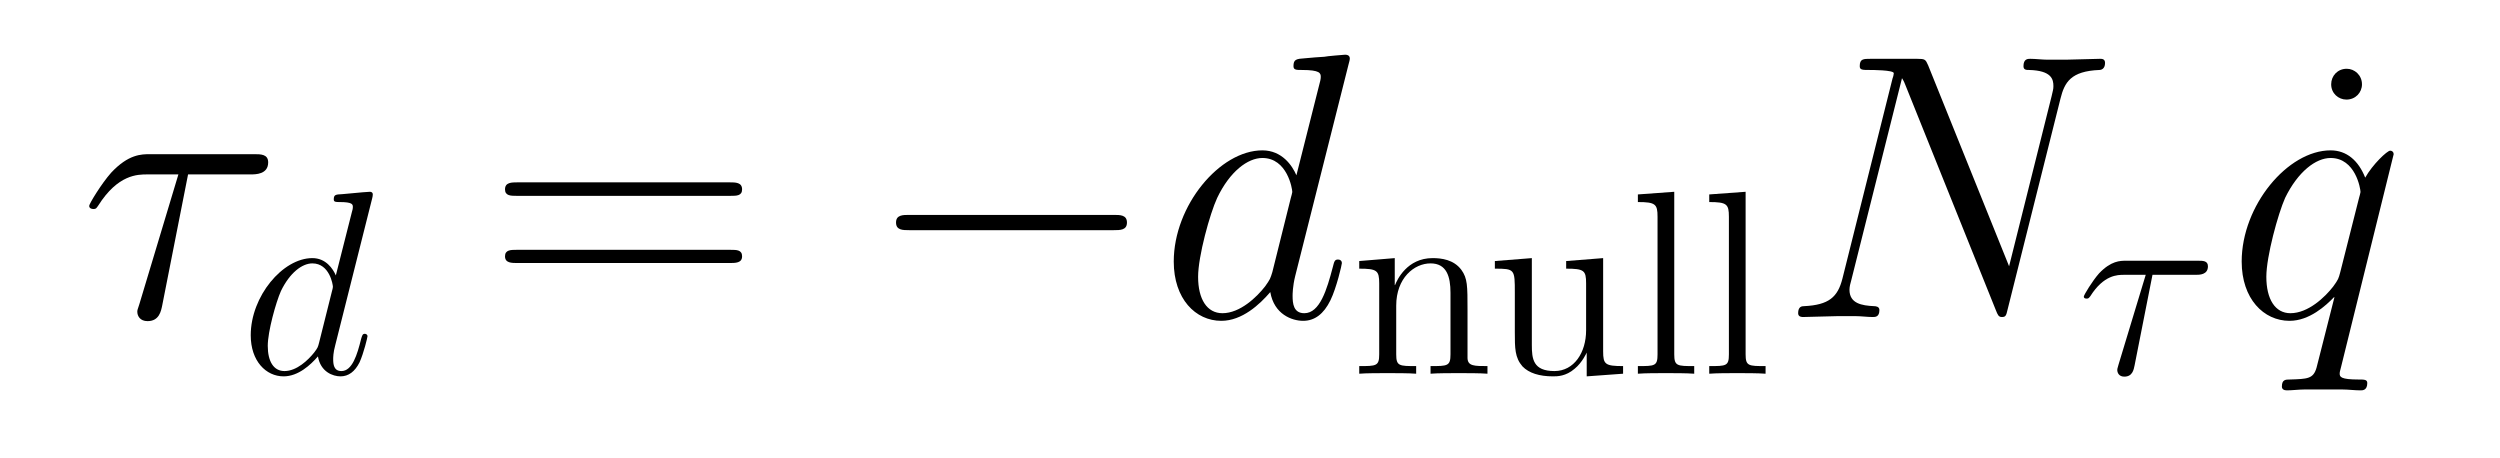
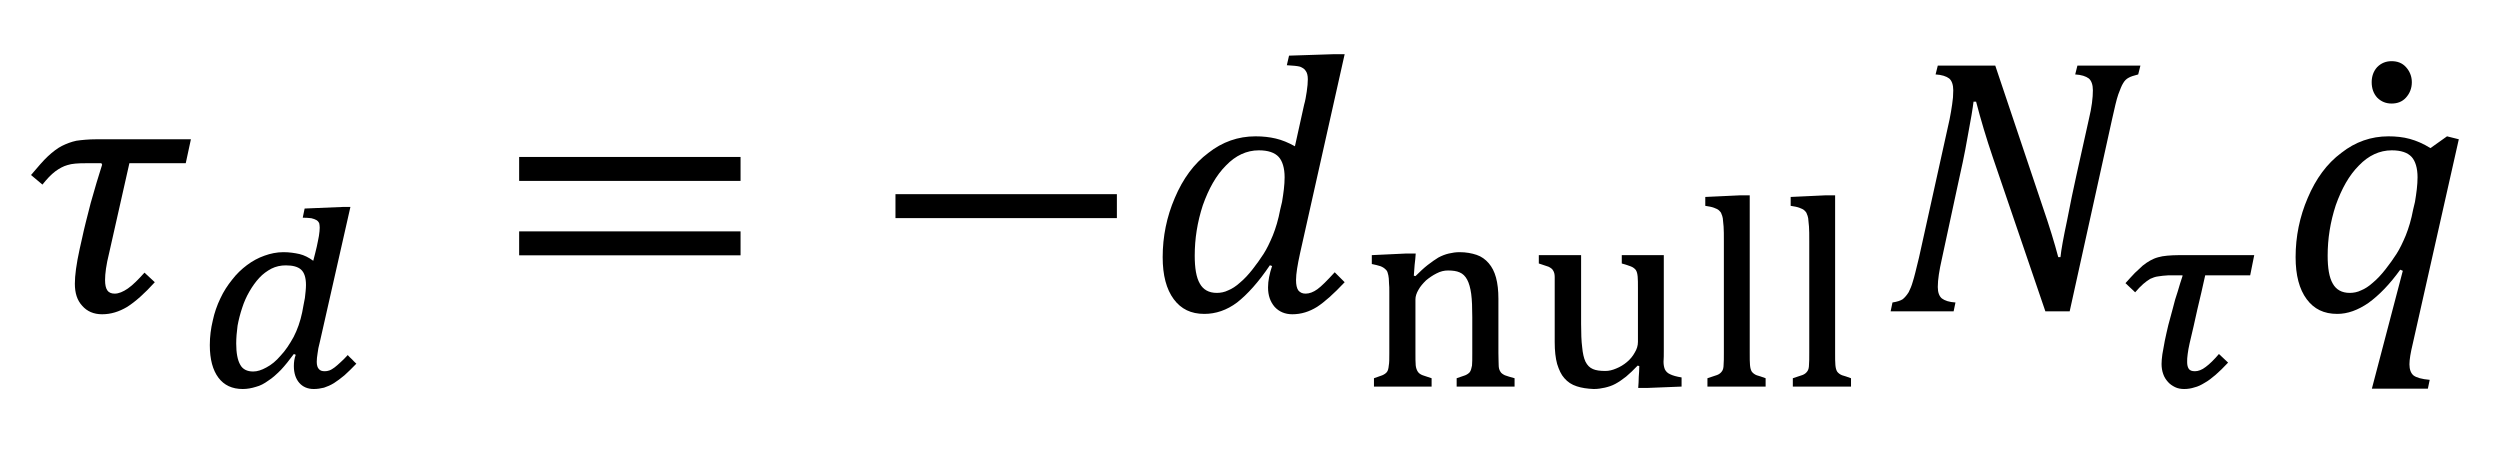
- <svg xmlns="http://www.w3.org/2000/svg" xmlns:xlink="http://www.w3.org/1999/xlink" width="133.131" height="24.344" viewBox="0 0 133.131 24.344">
+ <svg xmlns="http://www.w3.org/2000/svg" xmlns:xlink="http://www.w3.org/1999/xlink" version="1.1" width="149.227" height="28.125" viewBox="0 0 149.227 28.125">
  <defs>
-     <g>
-       <g id="glyph-0-0">
-         <path d="M 5.781 -7.594 L 9.109 -7.594 C 9.375 -7.594 10.047 -7.594 10.047 -8.234 C 10.047 -8.672 9.656 -8.672 9.297 -8.672 L 3.766 -8.672 C 3.297 -8.672 2.609 -8.672 1.688 -7.688 C 1.172 -7.109 0.516 -6.031 0.516 -5.922 C 0.516 -5.797 0.625 -5.75 0.75 -5.75 C 0.891 -5.75 0.906 -5.812 1 -5.938 C 2.047 -7.594 3.094 -7.594 3.609 -7.594 L 5.266 -7.594 L 3.188 -0.688 C 3.078 -0.375 3.078 -0.344 3.078 -0.281 C 3.078 -0.062 3.219 0.219 3.625 0.219 C 4.25 0.219 4.344 -0.328 4.406 -0.625 Z M 5.781 -7.594 " />
-       </g>
-       <g id="glyph-0-1">
-         <path d="M 10.125 -13.469 C 10.141 -13.547 10.188 -13.672 10.188 -13.766 C 10.188 -13.969 9.984 -13.969 9.938 -13.969 C 9.922 -13.969 8.938 -13.891 8.828 -13.859 C 8.5 -13.844 8.188 -13.812 7.828 -13.781 C 7.328 -13.75 7.188 -13.719 7.188 -13.359 C 7.188 -13.156 7.344 -13.156 7.625 -13.156 C 8.609 -13.156 8.641 -12.984 8.641 -12.781 C 8.641 -12.656 8.594 -12.5 8.578 -12.438 L 7.344 -7.547 C 7.125 -8.062 6.578 -8.875 5.531 -8.875 C 3.266 -8.875 0.812 -5.938 0.812 -2.953 C 0.812 -0.969 1.969 0.203 3.344 0.203 C 4.453 0.203 5.391 -0.672 5.953 -1.328 C 6.156 -0.141 7.109 0.203 7.703 0.203 C 8.312 0.203 8.797 -0.156 9.156 -0.891 C 9.484 -1.562 9.766 -2.797 9.766 -2.875 C 9.766 -2.984 9.688 -3.062 9.562 -3.062 C 9.375 -3.062 9.359 -2.953 9.281 -2.656 C 8.969 -1.469 8.594 -0.203 7.766 -0.203 C 7.188 -0.203 7.141 -0.719 7.141 -1.125 C 7.141 -1.203 7.141 -1.625 7.281 -2.188 Z M 6.062 -2.391 C 5.953 -2.047 5.953 -2.016 5.672 -1.625 C 5.234 -1.062 4.344 -0.203 3.406 -0.203 C 2.578 -0.203 2.109 -0.953 2.109 -2.141 C 2.109 -3.234 2.734 -5.5 3.125 -6.344 C 3.797 -7.75 4.75 -8.469 5.531 -8.469 C 6.859 -8.469 7.125 -6.828 7.125 -6.656 C 7.125 -6.641 7.062 -6.375 7.047 -6.344 Z M 6.062 -2.391 " />
-       </g>
-       <g id="glyph-0-2">
-         <path d="M 14.891 -11.625 C 15.109 -12.5 15.438 -13.094 16.969 -13.156 C 17.031 -13.156 17.266 -13.188 17.266 -13.531 C 17.266 -13.75 17.094 -13.75 17 -13.75 C 16.609 -13.75 15.578 -13.703 15.172 -13.703 L 14.203 -13.703 C 13.922 -13.703 13.562 -13.75 13.281 -13.75 C 13.156 -13.75 12.922 -13.75 12.922 -13.359 C 12.922 -13.156 13.078 -13.156 13.219 -13.156 C 14.422 -13.125 14.516 -12.656 14.516 -12.297 C 14.516 -12.109 14.484 -12.062 14.422 -11.766 L 12.156 -2.703 L 7.844 -13.406 C 7.703 -13.719 7.688 -13.75 7.25 -13.75 L 4.797 -13.75 C 4.391 -13.75 4.203 -13.75 4.203 -13.359 C 4.203 -13.156 4.344 -13.156 4.734 -13.156 C 4.828 -13.156 6.016 -13.156 6.016 -12.984 C 6.016 -12.938 5.984 -12.781 5.953 -12.719 L 3.281 -2.047 C 3.031 -1.062 2.562 -0.641 1.234 -0.578 C 1.125 -0.578 0.922 -0.562 0.922 -0.203 C 0.922 0 1.125 0 1.188 0 C 1.594 0 2.609 -0.047 3.016 -0.047 L 3.984 -0.047 C 4.266 -0.047 4.609 0 4.891 0 C 5.031 0 5.25 0 5.25 -0.375 C 5.25 -0.562 5.047 -0.578 4.969 -0.578 C 4.312 -0.609 3.656 -0.719 3.656 -1.453 C 3.656 -1.609 3.703 -1.797 3.75 -1.953 L 6.453 -12.719 C 6.578 -12.516 6.578 -12.484 6.656 -12.297 L 11.453 -0.359 C 11.547 -0.125 11.594 0 11.766 0 C 11.969 0 12 -0.062 12.078 -0.406 Z M 14.891 -11.625 " />
-       </g>
-       <g id="glyph-0-3">
-         <path d="M 8.875 -8.672 C 8.875 -8.781 8.797 -8.859 8.688 -8.859 C 8.531 -8.859 7.75 -8.125 7.359 -7.422 C 7 -8.328 6.375 -8.875 5.516 -8.875 C 3.234 -8.875 0.781 -5.938 0.781 -2.953 C 0.781 -0.969 1.953 0.203 3.328 0.203 C 4.391 0.203 5.266 -0.609 5.703 -1.062 L 5.719 -1.047 L 4.953 1.969 L 4.766 2.703 C 4.594 3.297 4.281 3.297 3.344 3.328 C 3.125 3.328 2.922 3.328 2.922 3.703 C 2.922 3.844 3.031 3.906 3.188 3.906 C 3.469 3.906 3.828 3.859 4.109 3.859 L 6.156 3.859 C 6.453 3.859 6.797 3.906 7.109 3.906 C 7.219 3.906 7.469 3.906 7.469 3.516 C 7.469 3.328 7.312 3.328 7 3.328 C 6.062 3.328 6 3.188 6 3.016 C 6 2.922 6.016 2.891 6.078 2.641 Z M 6.031 -2.391 C 5.938 -2.047 5.938 -2.016 5.656 -1.625 C 5.219 -1.062 4.328 -0.203 3.375 -0.203 C 2.562 -0.203 2.094 -0.953 2.094 -2.141 C 2.094 -3.234 2.719 -5.5 3.094 -6.344 C 3.781 -7.75 4.734 -8.469 5.516 -8.469 C 6.844 -8.469 7.109 -6.828 7.109 -6.656 C 7.109 -6.641 7.047 -6.375 7.031 -6.344 Z M 6.031 -2.391 " />
-       </g>
-       <g id="glyph-1-0">
-         <path d="M 7.031 -9.344 C 7.047 -9.406 7.062 -9.484 7.062 -9.547 C 7.062 -9.688 6.922 -9.688 6.906 -9.688 C 6.891 -9.688 6.203 -9.641 6.125 -9.625 C 5.891 -9.609 5.688 -9.578 5.438 -9.562 C 5.078 -9.547 4.984 -9.531 4.984 -9.281 C 4.984 -9.141 5.094 -9.141 5.297 -9.141 C 5.984 -9.141 6 -9.016 6 -8.875 C 6 -8.781 5.969 -8.672 5.953 -8.625 L 5.094 -5.234 C 4.938 -5.594 4.562 -6.156 3.844 -6.156 C 2.266 -6.156 0.562 -4.125 0.562 -2.047 C 0.562 -0.672 1.375 0.141 2.312 0.141 C 3.094 0.141 3.75 -0.469 4.141 -0.922 C 4.281 -0.094 4.938 0.141 5.344 0.141 C 5.766 0.141 6.109 -0.109 6.359 -0.609 C 6.578 -1.094 6.781 -1.938 6.781 -2 C 6.781 -2.062 6.719 -2.125 6.641 -2.125 C 6.516 -2.125 6.5 -2.047 6.438 -1.844 C 6.234 -1.016 5.969 -0.141 5.391 -0.141 C 4.984 -0.141 4.953 -0.5 4.953 -0.781 C 4.953 -0.844 4.953 -1.125 5.062 -1.516 Z M 4.203 -1.656 C 4.141 -1.422 4.141 -1.391 3.938 -1.125 C 3.625 -0.734 3.016 -0.141 2.359 -0.141 C 1.781 -0.141 1.469 -0.656 1.469 -1.484 C 1.469 -2.25 1.906 -3.812 2.172 -4.406 C 2.641 -5.375 3.297 -5.875 3.844 -5.875 C 4.766 -5.875 4.938 -4.734 4.938 -4.625 C 4.938 -4.609 4.906 -4.422 4.891 -4.406 Z M 4.203 -1.656 " />
-       </g>
-       <g id="glyph-1-1">
-         <path d="M 4.016 -5.266 L 6.328 -5.266 C 6.516 -5.266 6.969 -5.266 6.969 -5.719 C 6.969 -6.016 6.703 -6.016 6.453 -6.016 L 2.609 -6.016 C 2.297 -6.016 1.812 -6.016 1.172 -5.344 C 0.812 -4.938 0.359 -4.188 0.359 -4.109 C 0.359 -4.016 0.438 -4 0.516 -4 C 0.609 -4 0.625 -4.031 0.703 -4.125 C 1.422 -5.266 2.156 -5.266 2.5 -5.266 L 3.656 -5.266 L 2.203 -0.469 C 2.141 -0.266 2.141 -0.234 2.141 -0.203 C 2.141 -0.047 2.234 0.156 2.516 0.156 C 2.953 0.156 3.016 -0.219 3.062 -0.438 Z M 4.016 -5.266 " />
-       </g>
-       <g id="glyph-2-0">
-         <path d="M 12.938 -6.453 C 13.25 -6.453 13.547 -6.453 13.547 -6.797 C 13.547 -7.172 13.203 -7.172 12.859 -7.172 L 1.609 -7.172 C 1.266 -7.172 0.922 -7.172 0.922 -6.797 C 0.922 -6.453 1.234 -6.453 1.531 -6.453 Z M 12.859 -2.875 C 13.203 -2.875 13.547 -2.875 13.547 -3.234 C 13.547 -3.578 13.25 -3.578 12.938 -3.578 L 1.531 -3.578 C 1.234 -3.578 0.922 -3.578 0.922 -3.234 C 0.922 -2.875 1.266 -2.875 1.609 -2.875 Z M 12.859 -2.875 " />
-       </g>
-       <g id="glyph-2-1">
-         <path d="M 3.328 -12.391 C 3.328 -12.875 2.938 -13.219 2.516 -13.219 C 2.031 -13.219 1.688 -12.844 1.688 -12.391 C 1.688 -11.906 2.078 -11.578 2.5 -11.578 C 2.984 -11.578 3.328 -11.953 3.328 -12.391 Z M 3.328 -12.391 " />
-       </g>
-       <g id="glyph-3-0">
-         <path d="M 13.266 -4.625 C 13.609 -4.625 13.969 -4.625 13.969 -5.031 C 13.969 -5.438 13.609 -5.438 13.266 -5.438 L 2.375 -5.438 C 2.031 -5.438 1.672 -5.438 1.672 -5.031 C 1.672 -4.625 2.031 -4.625 2.375 -4.625 Z M 13.266 -4.625 " />
-       </g>
-       <g id="glyph-4-0">
-         <path d="M 6.219 -3.391 C 6.219 -4.688 6.219 -5.078 5.891 -5.531 C 5.484 -6.078 4.828 -6.156 4.359 -6.156 C 3 -6.156 2.469 -5 2.359 -4.719 L 2.344 -4.719 L 2.344 -6.156 L 0.453 -6 L 0.453 -5.594 C 1.391 -5.594 1.516 -5.5 1.516 -4.812 L 1.516 -1.031 C 1.516 -0.406 1.359 -0.406 0.453 -0.406 L 0.453 0 C 0.812 -0.031 1.562 -0.031 1.953 -0.031 C 2.359 -0.031 3.109 -0.031 3.484 0 L 3.484 -0.406 C 2.578 -0.406 2.422 -0.406 2.422 -1.031 L 2.422 -3.625 C 2.422 -5.094 3.375 -5.875 4.25 -5.875 C 5.109 -5.875 5.312 -5.172 5.312 -4.312 L 5.312 -1.031 C 5.312 -0.406 5.156 -0.406 4.25 -0.406 L 4.25 0 C 4.609 -0.031 5.359 -0.031 5.75 -0.031 C 6.156 -0.031 6.922 -0.031 7.281 0 L 7.281 -0.406 C 6.578 -0.406 6.234 -0.406 6.219 -0.828 Z M 6.219 -3.391 " />
-       </g>
-       <g id="glyph-4-1">
-         <path d="M 4.25 -6 L 4.25 -5.594 C 5.203 -5.594 5.312 -5.5 5.312 -4.812 L 5.312 -2.312 C 5.312 -1.125 4.672 -0.141 3.625 -0.141 C 2.484 -0.141 2.422 -0.797 2.422 -1.531 L 2.422 -6.156 L 0.453 -6 L 0.453 -5.594 C 1.516 -5.594 1.516 -5.562 1.516 -4.312 L 1.516 -2.219 C 1.516 -1.359 1.516 -0.859 1.922 -0.391 C 2.266 -0.031 2.828 0.141 3.547 0.141 C 3.781 0.141 4.234 0.141 4.703 -0.266 C 5.109 -0.594 5.344 -1.125 5.344 -1.125 L 5.344 0.141 L 7.281 0 L 7.281 -0.406 C 6.328 -0.406 6.219 -0.5 6.219 -1.188 L 6.219 -6.156 Z M 4.25 -6 " />
-       </g>
-       <g id="glyph-4-2">
-         <path d="M 2.406 -9.688 L 0.469 -9.547 L 0.469 -9.141 C 1.406 -9.141 1.516 -9.031 1.516 -8.359 L 1.516 -1.031 C 1.516 -0.406 1.375 -0.406 0.469 -0.406 L 0.469 0 C 0.859 -0.031 1.531 -0.031 1.953 -0.031 C 2.375 -0.031 3.078 -0.031 3.469 0 L 3.469 -0.406 C 2.562 -0.406 2.406 -0.406 2.406 -1.031 Z M 2.406 -9.688 " />
-       </g>
+     <clipPath id="clip_1">
+       <path transform="matrix(.98522,0,0,-.98522,-77.35567,233.2623)" d="M78.516 208.214H229.981V236.761H78.516Z" />
+     </clipPath>
+     <clipPath id="clip_2">
+       <path transform="matrix(.98522,0,0,-.98522,-77.35567,233.2623)" d="M0 0H960V540H0Z" />
+     </clipPath>
+     <clipPath id="clip_3">
+       <path transform="matrix(.98522,0,0,-.98522,-77.35567,233.2623)" d="M0 0H960V540H0Z" clip-rule="evenodd" />
+     </clipPath>
+     <clipPath id="clip_4">
+       <path transform="matrix(.98522,0,0,-.98522,-77.35567,233.2623)" d="M0 0H960V540H0Z" clip-rule="evenodd" />
+     </clipPath>
+     <clipPath id="clip_5">
+       <path transform="matrix(.98522,0,0,-.98522,-77.35567,233.2623)" d="M0 0H960V540H0Z" clip-rule="evenodd" />
+     </clipPath>
+     <clipPath id="clip_6">
+       <path transform="matrix(.98522,0,0,-.98522,-77.35567,233.2623)" d="M0 0H960V540H0Z" clip-rule="evenodd" />
+     </clipPath>
+     <clipPath id="clip_7">
+       <path transform="matrix(.98522,0,0,-.98522,-77.35567,233.2623)" d="M20.16 17.047H59.76V37.44H20.16Z" clip-rule="evenodd" />
+     </clipPath>
+     <clipPath id="clip_8">
+       <path transform="matrix(.98522,0,0,-.98522,-77.35567,233.2623)" d="M0 0H960V540H0Z" clip-rule="evenodd" />
+     </clipPath>
+     <clipPath id="clip_9">
+       <path transform="matrix(.98522,0,0,-.98522,-77.35567,233.2623)" d="M0 0H960V540H0Z" clip-rule="evenodd" />
+     </clipPath>
+     <clipPath id="clip_10">
+       <path transform="matrix(.98522,0,0,-.98522,-77.35567,233.2623)" d="M0 0H960V540H0Z" clip-rule="evenodd" />
+     </clipPath>
+     <clipPath id="clip_11">
+       <path transform="matrix(.98522,0,0,-.98522,-77.35567,233.2623)" d="M0 0H960V540H0Z" clip-rule="evenodd" />
+     </clipPath>
+     <clipPath id="clip_12">
+       <path transform="matrix(.98522,0,0,-.98522,-77.35567,233.2623)" d="M0 0H960V540H0Z" clip-rule="evenodd" />
+     </clipPath>
+     <clipPath id="clip_13">
+       <path transform="matrix(.98522,0,0,-.98522,-77.35567,233.2623)" d="M0 0H960V540H0Z" clip-rule="evenodd" />
+     </clipPath>
+     <clipPath id="clip_14">
+       <path transform="matrix(.98522,0,0,-.98522,-77.35567,233.2623)" d="M0 0H960V540H0Z" clip-rule="evenodd" />
+     </clipPath>
+     <clipPath id="clip_15">
+       <path transform="matrix(.98522,0,0,-.98522,-77.35567,233.2623)" d="M0 0H960V540H0Z" clip-rule="evenodd" />
+     </clipPath>
+     <clipPath id="clip_16">
+       <path transform="matrix(.98522,0,0,-.98522,-77.35567,233.2623)" d="M0 0H960V540H0Z" clip-rule="evenodd" />
+     </clipPath>
+     <clipPath id="clip_17">
+       <path transform="matrix(.98522,0,0,-.98522,-77.35567,233.2623)" d="M0 0H960V540H0Z" clip-rule="evenodd" />
+     </clipPath>
+     <clipPath id="clip_18">
+       <path transform="matrix(.98522,0,0,-.98522,-77.35567,233.2623)" d="M0 0H960V540H0Z" clip-rule="evenodd" />
+     </clipPath>
+     <clipPath id="clip_19">
+       <path transform="matrix(.98522,0,0,-.98522,-77.35567,233.2623)" d="M0 0H960V540H0Z" clip-rule="evenodd" />
+     </clipPath>
+     <clipPath id="clip_20">
+       <path transform="matrix(.98522,0,0,-.98522,-77.35567,233.2623)" d="M79.92 382.87H426.77V413.134H79.92Z" clip-rule="evenodd" />
+     </clipPath>
+     <clipPath id="clip_21">
+       <path transform="matrix(.98522,0,0,-.98522,-77.35567,233.2623)" d="M0 0H960V540H0Z" clip-rule="evenodd" />
+     </clipPath>
+     <clipPath id="clip_22">
+       <path transform="matrix(.98522,0,0,-.98522,-77.35567,233.2623)" d="M0 0H960V540H0Z" clip-rule="evenodd" />
+     </clipPath>
+     <clipPath id="clip_23">
+       <path transform="matrix(.98522,0,0,-.98522,-77.35567,233.2623)" d="M0 0H960V540H0Z" clip-rule="evenodd" />
+     </clipPath>
+     <clipPath id="clip_24">
+       <path transform="matrix(.98522,0,0,-.98522,-77.35567,233.2623)" d="M0 0H960V540H0Z" clip-rule="evenodd" />
+     </clipPath>
+     <clipPath id="clip_25">
+       <path transform="matrix(.98522,0,0,-.98522,-77.35567,233.2623)" d="M0 0H960V540H0Z" clip-rule="evenodd" />
+     </clipPath>
+     <clipPath id="clip_26">
+       <path transform="matrix(.98522,0,0,-.98522,-77.35567,233.2623)" d="M0 0H960V540H0Z" clip-rule="evenodd" />
+     </clipPath>
+     <clipPath id="clip_27">
+       <path transform="matrix(.98522,0,0,-.98522,-77.35567,233.2623)" d="M0 0H960V540H0Z" clip-rule="evenodd" />
+     </clipPath>
+     <clipPath id="clip_28">
+       <path transform="matrix(.98522,0,0,-.98522,-77.35567,233.2623)" d="M0 0H960V540H0Z" clip-rule="evenodd" />
+     </clipPath>
+     <clipPath id="clip_29">
+       <path transform="matrix(.98522,0,0,-.98522,-77.35567,233.2623)" d="M0 0H960V540H0Z" clip-rule="evenodd" />
+     </clipPath>
+     <clipPath id="clip_30">
+       <path transform="matrix(.98522,0,0,-.98522,-77.35567,233.2623)" d="M0 0H960V540H0Z" clip-rule="evenodd" />
+     </clipPath>
+     <clipPath id="clip_31">
+       <path transform="matrix(.98522,0,0,-.98522,-77.35567,233.2623)" d="M0 0H960V540H0Z" clip-rule="evenodd" />
+     </clipPath>
+     <clipPath id="clip_32">
+       <path transform="matrix(.98522,0,0,-.98522,-77.35567,233.2623)" d="M0 0H960V540H0Z" clip-rule="evenodd" />
+     </clipPath>
+     <clipPath id="clip_33">
+       <path transform="matrix(.98522,0,0,-.98522,-77.35567,233.2623)" d="M0 0H960V540H0Z" clip-rule="evenodd" />
+     </clipPath>
+     <clipPath id="clip_34">
+       <path transform="matrix(.98522,0,0,-.98522,-77.35567,233.2623)" d="M0 0H960V540H0Z" clip-rule="evenodd" />
+     </clipPath>
+     <clipPath id="clip_35">
+       <path transform="matrix(.98522,0,0,-.98522,-77.35567,233.2623)" d="M0 0H960V540H0Z" clip-rule="evenodd" />
+     </clipPath>
+     <clipPath id="clip_36">
+       <path transform="matrix(.98522,0,0,-.98522,-77.35567,233.2623)" d="M0 0H960V540H0Z" clip-rule="evenodd" />
+     </clipPath>
+     <clipPath id="clip_37">
+       <path transform="matrix(.98522,0,0,-.98522,-77.35567,233.2623)" d="M0 0H960V540H0Z" clip-rule="evenodd" />
+     </clipPath>
+     <clipPath id="clip_38">
+       <path transform="matrix(.98522,0,0,-.98522,-77.35567,233.2623)" d="M0 0H960V540H0Z" clip-rule="evenodd" />
+     </clipPath>
+     <clipPath id="clip_39">
+       <path transform="matrix(.98522,0,0,-.98522,-77.35567,233.2623)" d="M0 0H960V540H0Z" clip-rule="evenodd" />
+     </clipPath>
+     <clipPath id="clip_40">
+       <path transform="matrix(.98522,0,0,-.98522,-77.35567,233.2623)" d="M0 0H960V540H0Z" clip-rule="evenodd" />
+     </clipPath>
+     <clipPath id="clip_41">
+       <path transform="matrix(.98522,0,0,-.98522,-77.35567,233.2623)" d="M0 0H960V540H0Z" clip-rule="evenodd" />
+     </clipPath>
+     <clipPath id="clip_42">
+       <path transform="matrix(.98522,0,0,-.98522,-77.35567,233.2623)" d="M0 0H960V540H0Z" clip-rule="evenodd" />
+     </clipPath>
+     <clipPath id="clip_43">
+       <path transform="matrix(.98522,0,0,-.98522,-77.35567,233.2623)" d="M0 0H960V540H0Z" clip-rule="evenodd" />
+     </clipPath>
+     <clipPath id="clip_44">
+       <path transform="matrix(.98522,0,0,-.98522,-77.35567,233.2623)" d="M0 0H960V540H0Z" clip-rule="evenodd" />
+     </clipPath>
+     <clipPath id="clip_45">
+       <path transform="matrix(.98522,0,0,-.98522,-77.35567,233.2623)" d="M0 0H960V540H0Z" clip-rule="evenodd" />
+     </clipPath>
+     <clipPath id="clip_46">
+       <path transform="matrix(.98522,0,0,-.98522,-77.35567,233.2623)" d="M0 0H960V540H0Z" clip-rule="evenodd" />
+     </clipPath>
+     <clipPath id="clip_47">
+       <path transform="matrix(.98522,0,0,-.98522,-77.35567,233.2623)" d="M0 0H960V540H0Z" clip-rule="evenodd" />
+     </clipPath>
+     <clipPath id="clip_48">
+       <path transform="matrix(.98522,0,0,-.98522,-77.35567,233.2623)" d="M0 0H960V540H0Z" clip-rule="evenodd" />
+     </clipPath>
+     <clipPath id="clip_49">
+       <path transform="matrix(.98522,0,0,-.98522,-77.35567,233.2623)" d="M0 0H960V540H0Z" clip-rule="evenodd" />
+     </clipPath>
+     <clipPath id="clip_50">
+       <path transform="matrix(.98522,0,0,-.98522,-77.35567,233.2623)" d="M0 0H960V540H0Z" clip-rule="evenodd" />
+     </clipPath>
+     <clipPath id="clip_51">
+       <path transform="matrix(.98522,0,0,-.98522,-77.35567,233.2623)" d="M0 0H960V540H0Z" clip-rule="evenodd" />
+     </clipPath>
+     <clipPath id="clip_52">
+       <path transform="matrix(.98522,0,0,-.98522,-77.35567,233.2623)" d="M0 0H960V540H0Z" clip-rule="evenodd" />
+     </clipPath>
+     <clipPath id="clip_53">
+       <path transform="matrix(.98522,0,0,-.98522,-77.35567,233.2623)" d="M0 0H960V540H0Z" clip-rule="evenodd" />
+     </clipPath>
+     <clipPath id="clip_54">
+       <path transform="matrix(.98522,0,0,-.98522,-77.35567,233.2623)" d="M0 0H960V540H0Z" clip-rule="evenodd" />
+     </clipPath>
+     <clipPath id="clip_55">
+       <path transform="matrix(.98522,0,0,-.98522,-77.35567,233.2623)" d="M0 0H960V540H0Z" clip-rule="evenodd" />
+     </clipPath>
+     <clipPath id="clip_56">
+       <path transform="matrix(.98522,0,0,-.98522,-77.35567,233.2623)" d="M0 0H960V540H0Z" clip-rule="evenodd" />
+     </clipPath>
+     <clipPath id="clip_57">
+       <path transform="matrix(.98522,0,0,-.98522,-77.35567,233.2623)" d="M0 0H960V540H0Z" clip-rule="evenodd" />
+     </clipPath>
+     <clipPath id="clip_58">
+       <path transform="matrix(.98522,0,0,-.98522,-77.35567,233.2623)" d="M79.92 212.81H229.1V239.69H79.92Z" clip-rule="evenodd" />
+     </clipPath>
+     <clipPath id="clip_59">
+       <path transform="matrix(.98522,0,0,-.98522,-77.35567,233.2623)" d="M0 0H960V540H0Z" clip-rule="evenodd" />
+     </clipPath>
+     <clipPath id="clip_60">
+       <path transform="matrix(.98522,0,0,-.98522,-77.35567,233.2623)" d="M0 0H960V540H0Z" clip-rule="evenodd" />
+     </clipPath>
+     <path id="font_61_2028" d="M.156 .2C.161 .224 .169 .255 .179 .294 .19 .333 .2 .367 .21 .398L.208 .402H.166C.145 .402 .128 .401 .116 .397 .105 .394 .094 .388 .083 .38 .071 .371 .06 .359 .048 .344L.017 .37C.035 .391 .05 .409 .063 .421 .076 .433 .089 .443 .101 .449 .113 .455 .126 .46 .14 .463 .154 .465 .173 .467 .195 .467H.451L.437 .402H.284L.229 .158C.221 .126 .218 .102 .218 .085 .218 .072 .22 .063 .224 .057 .228 .051 .235 .048 .244 .048 .255 .048 .267 .053 .28 .062 .293 .071 .308 .086 .325 .105L.353 .079C.325 .048 .3 .026 .278 .012 .256-.001 .234-.008 .21-.008 .187-.008 .169-0 .156 .015 .142 .03 .136 .05 .136 .075 .136 .097 .14 .128 .149 .169L.156 .2Z" />
+     <clipPath id="clip_62">
+       <path transform="matrix(.98522,0,0,-.98522,-77.35567,233.2623)" d="M0 0H960V540H0Z" clip-rule="evenodd" />
+     </clipPath>
+     <path id="font_61_3031" d="M.471 .168C.466 .149 .463 .134 .462 .123 .46 .111 .459 .101 .459 .092 .459 .079 .462 .07 .467 .065 .472 .059 .479 .057 .489 .057 .495 .057 .5 .058 .506 .06 .512 .062 .518 .066 .525 .071 .531 .076 .539 .082 .547 .09 .555 .097 .564 .106 .574 .117 .579 .112 .584 .106 .59 .101 .595 .095 .601 .09 .606 .085 .59 .068 .575 .054 .562 .042 .548 .03 .535 .021 .523 .013 .51 .005 .498-0 .486-.004 .474-.007 .461-.009 .448-.009 .425-.009 .407-.001 .394 .014 .381 .029 .374 .05 .374 .076 .374 .091 .376 .105 .381 .118L.374 .121C.357 .098 .341 .078 .326 .062 .31 .046 .295 .032 .279 .022 .264 .011 .249 .003 .233-.001 .217-.006 .201-.009 .184-.009 .145-.009 .115 .005 .094 .033 .073 .061 .062 .101 .062 .154 .062 .186 .066 .216 .073 .245 .079 .274 .089 .302 .101 .327 .113 .353 .128 .376 .145 .397 .161 .418 .18 .436 .2 .451 .22 .466 .242 .478 .265 .486 .287 .494 .311 .499 .335 .499 .357 .499 .377 .496 .395 .492 .412 .488 .43 .479 .446 .467 .451 .487 .456 .505 .459 .519 .462 .534 .465 .547 .467 .559 .469 .572 .47 .582 .47 .59 .47 .597 .469 .602 .468 .607 .466 .611 .463 .615 .458 .618 .453 .621 .447 .623 .439 .625 .43 .626 .42 .627 .407 .627L.414 .661 .559 .667H.584L.471 .168M.405 .276C.408 .294 .412 .312 .415 .329 .417 .347 .419 .363 .419 .377 .419 .404 .413 .423 .401 .434 .389 .445 .37 .45 .344 .45 .325 .45 .307 .446 .291 .438 .274 .429 .259 .418 .246 .404 .232 .389 .22 .372 .209 .353 .198 .334 .189 .314 .182 .292 .175 .271 .169 .248 .165 .226 .162 .203 .16 .181 .16 .16 .16 .125 .165 .098 .175 .081 .184 .064 .201 .056 .223 .056 .238 .056 .254 .061 .272 .071 .291 .081 .308 .095 .325 .115 .343 .134 .358 .157 .373 .184 .387 .211 .398 .242 .405 .276Z" />
+     <clipPath id="clip_63">
+       <path transform="matrix(.98522,0,0,-.98522,-77.35567,233.2623)" d="M0 0H960V540H0Z" clip-rule="evenodd" />
+     </clipPath>
+     <path id="font_61_3404" d="M.073 .354V.419H.674V.354H.073M.073 .152V.217H.674V.152H.073M.695 .286V.286Z" />
+     <clipPath id="clip_64">
+       <path transform="matrix(.98522,0,0,-.98522,-77.35567,233.2623)" d="M0 0H960V540H0Z" clip-rule="evenodd" />
+     </clipPath>
+     <path id="font_61_3398" d="M.073 .253V.318H.674V.253H.073Z" />
+     <clipPath id="clip_65">
+       <path transform="matrix(.98522,0,0,-.98522,-77.35567,233.2623)" d="M0 0H960V540H0Z" clip-rule="evenodd" />
+     </clipPath>
+     <path id="font_61_1856" d="M.342 .125C.311 .079 .281 .046 .253 .024 .225 .003 .195-.007 .164-.007 .128-.007 .101 .006 .081 .033 .061 .06 .051 .098 .051 .147 .051 .203 .062 .257 .084 .308 .106 .36 .136 .401 .175 .43 .213 .46 .256 .475 .303 .475 .323 .475 .341 .473 .358 .469 .375 .465 .392 .458 .41 .448L.435 .561C.438 .571 .44 .583 .442 .596 .444 .609 .445 .621 .445 .63 .445 .64 .443 .648 .439 .653 .436 .658 .431 .661 .424 .664 .417 .666 .405 .667 .388 .668L.394 .694 .517 .698H.545L.424 .158C.417 .126 .413 .102 .413 .085 .413 .072 .415 .063 .419 .057 .424 .051 .43 .048 .439 .048 .449 .048 .46 .052 .471 .06 .482 .068 .497 .083 .518 .106L.545 .079C.515 .047 .49 .025 .47 .012 .449-.001 .427-.008 .403-.008 .383-.008 .367-.001 .355 .012 .343 .026 .337 .043 .337 .065 .337 .083 .341 .102 .348 .123L.342 .125M.375 .297C.379 .321 .382 .343 .382 .364 .382 .389 .376 .408 .366 .419 .355 .431 .337 .437 .312 .437 .279 .437 .249 .423 .223 .396 .196 .369 .176 .333 .16 .288 .145 .242 .138 .197 .138 .151 .138 .118 .142 .092 .152 .075 .161 .059 .176 .05 .198 .05 .208 .05 .219 .052 .229 .057 .239 .061 .25 .068 .261 .078 .273 .088 .284 .1 .295 .114 .306 .128 .316 .142 .325 .156 .334 .17 .342 .187 .35 .206 .358 .226 .365 .249 .37 .276L.375 .297Z" />
+     <clipPath id="clip_66">
+       <path transform="matrix(.98522,0,0,-.98522,-77.35567,233.2623)" d="M0 0H960V540H0Z" clip-rule="evenodd" />
+     </clipPath>
+     <path id="font_61_2924" d="M.582 0H.367V.031C.381 .036 .391 .039 .399 .042 .406 .045 .412 .049 .416 .054 .42 .06 .422 .068 .424 .078 .425 .088 .425 .103 .425 .122V.258C.425 .293 .424 .321 .421 .344 .418 .366 .413 .384 .406 .397 .399 .41 .39 .419 .378 .424 .367 .429 .352 .431 .335 .431 .321 .431 .307 .428 .292 .42 .278 .413 .265 .404 .253 .394 .242 .383 .232 .372 .225 .359 .218 .347 .214 .335 .214 .324V.125C.214 .105 .214 .09 .215 .079 .216 .069 .219 .061 .223 .055 .227 .049 .233 .045 .241 .042 .249 .039 .26 .036 .274 .031V0H.06V.031C.073 .036 .083 .039 .091 .042 .098 .045 .104 .049 .108 .054 .112 .059 .114 .067 .115 .078 .117 .088 .117 .103 .117 .123V.353C.117 .364 .117 .374 .116 .382 .116 .39 .115 .397 .115 .402 .114 .41 .113 .417 .111 .422 .11 .427 .107 .432 .102 .436 .098 .44 .092 .444 .084 .447 .076 .45 .065 .452 .052 .455V.488L.18 .494H.215C.214 .48 .213 .466 .211 .452 .21 .439 .209 .425 .208 .412 .209 .411 .21 .411 .211 .411 .212 .411 .213 .41 .214 .41 .23 .426 .245 .44 .259 .451 .273 .462 .286 .471 .299 .479 .312 .486 .325 .491 .338 .494 .351 .497 .364 .499 .378 .499 .402 .499 .423 .495 .441 .489 .459 .483 .474 .472 .486 .458 .498 .444 .507 .427 .513 .405 .519 .383 .522 .357 .522 .326V.125C.522 .105 .523 .09 .523 .08 .523 .07 .525 .062 .529 .056 .532 .05 .538 .046 .546 .042 .555 .039 .566 .035 .582 .031V0Z" />
+     <path id="font_61_2931" d="M.047 .488H.204V.233C.204 .198 .205 .169 .208 .146 .21 .124 .214 .106 .22 .093 .227 .079 .236 .07 .248 .065 .259 .06 .275 .058 .294 .058 .307 .058 .32 .061 .334 .067 .349 .073 .362 .081 .374 .091 .386 .101 .396 .113 .403 .126 .411 .139 .415 .152 .415 .166V.365C.415 .384 .415 .398 .414 .408 .413 .419 .411 .427 .407 .433 .403 .438 .397 .443 .389 .446 .381 .449 .37 .453 .355 .457V.488H.511V.134C.511 .118 .511 .104 .51 .092 .51 .081 .512 .071 .515 .064 .519 .056 .525 .05 .534 .046 .544 .041 .558 .037 .577 .034V0L.451-.005H.416C.417 .009 .418 .022 .418 .036 .419 .049 .42 .062 .42 .076 .419 .077 .418 .077 .417 .077 .416 .077 .415 .077 .414 .078 .399 .062 .384 .048 .371 .037 .357 .026 .344 .017 .331 .01 .318 .003 .305-.001 .292-.004 .279-.007 .265-.009 .251-.009 .227-.008 .206-.005 .188 .001 .169 .007 .154 .017 .142 .031 .13 .044 .122 .062 .115 .084 .109 .106 .106 .133 .106 .165V.365C.106 .383 .106 .397 .106 .407 .106 .417 .104 .425 .1 .431 .097 .437 .091 .441 .083 .445 .075 .448 .063 .452 .047 .457V.488Z" />
+     <path id="font_61_2922" d="M.207 .125C.207 .105 .207 .09 .208 .08 .209 .069 .211 .061 .215 .055 .219 .05 .225 .045 .233 .042 .241 .04 .252 .036 .266 .031V0H.05V.031C.066 .036 .077 .04 .086 .043 .094 .046 .1 .051 .104 .057 .108 .062 .11 .071 .11 .081 .111 .091 .111 .106 .111 .125V.539C.111 .563 .111 .582 .11 .594 .109 .607 .108 .617 .107 .625 .106 .631 .104 .637 .102 .641 .101 .646 .097 .65 .093 .654 .089 .658 .082 .661 .074 .664 .066 .667 .055 .669 .042 .671V.704L.171 .71H.207V.125Z" />
+     <clipPath id="clip_67">
+       <path transform="matrix(.98522,0,0,-.98522,-77.35567,233.2623)" d="M0 0H960V540H0Z" clip-rule="evenodd" />
+     </clipPath>
+     <path id="font_61_1840" d="M.705 .667 .699 .643C.687 .64 .678 .637 .673 .634 .667 .631 .662 .626 .658 .619 .654 .613 .65 .602 .645 .589 .64 .575 .635 .552 .628 .521L.513 0H.447L.304 .419C.287 .469 .272 .519 .259 .569H.252C.25 .552 .245 .521 .236 .474 .228 .427 .218 .382 .208 .337L.166 .142C.159 .111 .155 .086 .155 .066 .155 .051 .159 .041 .166 .035 .174 .029 .186 .025 .203 .024L.198 0H.027L.032 .024C.045 .026 .054 .029 .06 .033 .066 .038 .071 .044 .076 .052 .08 .06 .084 .069 .087 .08 .091 .092 .096 .113 .104 .146L.187 .521C.19 .535 .192 .549 .194 .562 .196 .574 .197 .587 .197 .6 .197 .615 .193 .626 .186 .632 .178 .638 .166 .642 .149 .643L.155 .667H.311L.439 .286C.458 .231 .472 .185 .482 .147H.488C.49 .167 .496 .2 .506 .247 .515 .293 .523 .333 .531 .368L.565 .521C.573 .554 .576 .58 .576 .6 .576 .615 .572 .626 .565 .632 .557 .638 .545 .642 .528 .643L.534 .667H.705Z" />
+     <clipPath id="clip_68">
+       <path transform="matrix(.98522,0,0,-.98522,-77.35567,233.2623)" d="M0 0H960V540H0Z" clip-rule="evenodd" />
+     </clipPath>
+     <path id="font_61_3099" d="M.482 .413H.315C.306 .371 .296 .329 .286 .287 .277 .245 .267 .202 .257 .16 .254 .145 .251 .132 .25 .121 .248 .109 .248 .099 .248 .091 .248 .08 .25 .072 .254 .066 .258 .06 .265 .057 .277 .057 .289 .057 .303 .062 .317 .073 .332 .084 .348 .1 .366 .121L.4 .089C.383 .071 .368 .056 .354 .044 .34 .032 .326 .021 .313 .014 .3 .006 .288 0 .275-.003 .263-.007 .25-.009 .237-.009 .225-.009 .213-.007 .203-.002 .193 .003 .184 .009 .177 .017 .169 .026 .163 .035 .159 .047 .155 .058 .153 .071 .153 .084 .153 .093 .154 .106 .156 .12 .159 .135 .162 .152 .165 .17 .169 .188 .173 .208 .178 .228 .184 .249 .189 .269 .195 .291 .2 .312 .206 .333 .213 .353 .219 .374 .225 .393 .231 .411 .231 .412 .231 .413 .23 .413H.178C.163 .412 .151 .411 .14 .409 .13 .408 .12 .404 .111 .4 .103 .395 .094 .389 .085 .381 .076 .373 .066 .363 .055 .35L.019 .384C.032 .399 .044 .411 .054 .422 .065 .432 .074 .441 .083 .449 .093 .457 .102 .463 .111 .468 .12 .473 .129 .477 .14 .48 .15 .483 .162 .485 .174 .486 .187 .487 .201 .488 .218 .488H.497L.482 .413Z" />
+     <clipPath id="clip_69">
+       <path transform="matrix(.98522,0,0,-.98522,-77.35567,233.2623)" d="M0 0H960V540H0Z" clip-rule="evenodd" />
+     </clipPath>
+     <path id="font_61_4662" d="M-.141 .564C-.156 .564-.169 .569-.18 .58-.19 .591-.195 .605-.195 .622-.195 .638-.19 .652-.18 .663-.169 .674-.156 .679-.141 .679-.125 .679-.112 .674-.102 .663-.092 .652-.086 .638-.086 .622-.086 .605-.092 .591-.102 .58-.112 .569-.125 .564-.141 .564Z" />
+     <clipPath id="clip_70">
+       <path transform="matrix(.98522,0,0,-.98522,-77.35567,233.2623)" d="M0 0H960V540H0Z" clip-rule="evenodd" />
+     </clipPath>
+     <path id="font_61_1869" d="M.335 .113C.307 .074 .278 .044 .249 .023 .22 .003 .192-.007 .164-.007 .128-.007 .101 .006 .081 .033 .061 .06 .051 .098 .051 .147 .051 .203 .062 .257 .084 .308 .106 .36 .136 .401 .175 .43 .213 .46 .256 .475 .303 .475 .323 .475 .343 .473 .361 .468 .379 .463 .398 .455 .417 .443L.462 .475 .494 .467 .369-.088C.363-.113 .36-.131 .36-.144 .36-.158 .364-.168 .371-.174 .379-.18 .393-.184 .415-.186L.41-.21H.258L.342 .11 .335 .113M.375 .297C.379 .321 .382 .343 .382 .364 .382 .389 .376 .408 .366 .419 .355 .431 .337 .437 .312 .437 .279 .437 .249 .423 .223 .396 .196 .369 .176 .333 .16 .288 .145 .242 .138 .197 .138 .151 .138 .118 .142 .092 .152 .075 .161 .059 .176 .05 .198 .05 .208 .05 .219 .052 .229 .057 .239 .061 .25 .068 .261 .078 .273 .088 .284 .1 .295 .114 .306 .128 .316 .142 .325 .156 .334 .17 .342 .187 .35 .206 .358 .226 .365 .249 .37 .276L.375 .297Z" />
+     <clipPath id="clip_71">
+       <path transform="matrix(.98522,0,0,-.98522,-77.35567,233.2623)" d="M529.99 211.49H692.49V238.49H529.99Z" clip-rule="evenodd" />
+     </clipPath>
+     <clipPath id="clip_72">
+       <path transform="matrix(.98522,0,0,-.98522,-77.35567,233.2623)" d="M0 0H960V540H0Z" clip-rule="evenodd" />
+     </clipPath>
+     <clipPath id="clip_73">
+       <path transform="matrix(.98522,0,0,-.98522,-77.35567,233.2623)" d="M0 0H960V540H0Z" clip-rule="evenodd" />
+     </clipPath>
+     <clipPath id="clip_74">
+       <path transform="matrix(.98522,0,0,-.98522,-77.35567,233.2623)" d="M0 0H960V540H0Z" clip-rule="evenodd" />
+     </clipPath>
+     <clipPath id="clip_75">
+       <path transform="matrix(.98522,0,0,-.98522,-77.35567,233.2623)" d="M0 0H960V540H0Z" clip-rule="evenodd" />
+     </clipPath>
+     <clipPath id="clip_76">
+       <path transform="matrix(.98522,0,0,-.98522,-77.35567,233.2623)" d="M0 0H960V540H0Z" clip-rule="evenodd" />
+     </clipPath>
+     <clipPath id="clip_77">
+       <path transform="matrix(.98522,0,0,-.98522,-77.35567,233.2623)" d="M0 0H960V540H0Z" clip-rule="evenodd" />
+     </clipPath>
+     <clipPath id="clip_78">
+       <path transform="matrix(.98522,0,0,-.98522,-77.35567,233.2623)" d="M0 0H960V540H0Z" clip-rule="evenodd" />
+     </clipPath>
+     <clipPath id="clip_79">
+       <path transform="matrix(.98522,0,0,-.98522,-77.35567,233.2623)" d="M0 0H960V540H0Z" clip-rule="evenodd" />
+     </clipPath>
+     <clipPath id="clip_80">
+       <path transform="matrix(.98522,0,0,-.98522,-77.35567,233.2623)" d="M0 0H960V540H0Z" clip-rule="evenodd" />
+     </clipPath>
+     <clipPath id="clip_81">
+       <path transform="matrix(.98522,0,0,-.98522,-77.35567,233.2623)" d="M0 0H960V540H0Z" clip-rule="evenodd" />
+     </clipPath>
+     <clipPath id="clip_82">
+       <path transform="matrix(.98522,0,0,-.98522,-77.35567,233.2623)" d="M0 0H960V540H0Z" clip-rule="evenodd" />
+     </clipPath>
+     <clipPath id="clip_83">
+       <path transform="matrix(.98522,0,0,-.98522,-77.35567,233.2623)" d="M0 0H960V540H0Z" clip-rule="evenodd" />
+     </clipPath>
+     <clipPath id="clip_84">
+       <path transform="matrix(.98522,0,0,-.98522,-77.35567,233.2623)" d="M0 0H960V540H0Z" clip-rule="evenodd" />
+     </clipPath>
+     <clipPath id="clip_85">
+       <path transform="matrix(.98522,0,0,-.98522,-77.35567,233.2623)" d="M0 0H960V540H0Z" clip-rule="evenodd" />
+     </clipPath>
+     <clipPath id="clip_86">
+       <path transform="matrix(.98522,0,0,-.98522,-77.35567,233.2623)" d="M0 0H960V540H0Z" clip-rule="evenodd" />
+     </clipPath>
+     <clipPath id="clip_87">
+       <path transform="matrix(.98522,0,0,-.98522,-77.35567,233.2623)" d="M0 0H960V540H0Z" clip-rule="evenodd" />
+     </clipPath>
+     <clipPath id="clip_88">
+       <path transform="matrix(.98522,0,0,-.98522,-77.35567,233.2623)" d="M0 0H960V540H0Z" clip-rule="evenodd" />
+     </clipPath>
+     <clipPath id="clip_89">
+       <path transform="matrix(.98522,0,0,-.98522,-77.35567,233.2623)" d="M0 0H960V540H0Z" clip-rule="evenodd" />
+     </clipPath>
+     <clipPath id="clip_90">
+       <path transform="matrix(.98522,0,0,-.98522,-77.35567,233.2623)" d="M0 0H960V540H0Z" clip-rule="evenodd" />
+     </clipPath>
+     <clipPath id="clip_91">
+       <path transform="matrix(.98522,0,0,-.98522,-77.35567,233.2623)" d="M0 0H960V540H0Z" clip-rule="evenodd" />
+     </clipPath>
+     <clipPath id="clip_92">
+       <path transform="matrix(.98522,0,0,-.98522,-77.35567,233.2623)" d="M0 0H960V540H0Z" clip-rule="evenodd" />
+     </clipPath>
+     <clipPath id="clip_93">
+       <path transform="matrix(.98522,0,0,-.98522,-77.35567,233.2623)" d="M0 0H960V540H0Z" clip-rule="evenodd" />
+     </clipPath>
+     <clipPath id="clip_94">
+       <path transform="matrix(.98522,0,0,-.98522,-77.35567,233.2623)" d="M0 0H960V540H0Z" clip-rule="evenodd" />
+     </clipPath>
+     <clipPath id="clip_95">
+       <path transform="matrix(.98522,0,0,-.98522,-77.35567,233.2623)" d="M0 0H960V540H0Z" clip-rule="evenodd" />
+     </clipPath>
+     <clipPath id="clip_96">
+       <path transform="matrix(.98522,0,0,-.98522,-77.35567,233.2623)" d="M0 0H960V540H0Z" clip-rule="evenodd" />
+     </clipPath>
+     <clipPath id="clip_97">
+       <path transform="matrix(.98522,0,0,-.98522,-77.35567,233.2623)" d="M0 0H960V540H0Z" clip-rule="evenodd" />
+     </clipPath>
+     <clipPath id="clip_98">
+       <path transform="matrix(.98522,0,0,-.98522,-77.35567,233.2623)" d="M0 0H960V540H0Z" clip-rule="evenodd" />
+     </clipPath>
+     <clipPath id="clip_99">
+       <path transform="matrix(.98522,0,0,-.98522,-77.35567,233.2623)" d="M0 0H960V540H0Z" clip-rule="evenodd" />
+     </clipPath>
+     <clipPath id="clip_100">
+       <path transform="matrix(.98522,0,0,-.98522,-77.35567,233.2623)" d="M0 0H960V540H0Z" clip-rule="evenodd" />
+     </clipPath>
+     <clipPath id="clip_101">
+       <path transform="matrix(.98522,0,0,-.98522,-77.35567,233.2623)" d="M0 0H960V540H0Z" clip-rule="evenodd" />
+     </clipPath>
+     <clipPath id="clip_102">
+       <path transform="matrix(.98522,0,0,-.98522,-77.35567,233.2623)" d="M0 0H960V540H0Z" clip-rule="evenodd" />
+     </clipPath>
+     <clipPath id="clip_103">
+       <path transform="matrix(.98522,0,0,-.98522,-77.35567,233.2623)" d="M0 0H960V540H0Z" clip-rule="evenodd" />
+     </clipPath>
+     <clipPath id="clip_104">
+       <path transform="matrix(.98522,0,0,-.98522,-77.35567,233.2623)" d="M0 0H960V540H0Z" clip-rule="evenodd" />
+     </clipPath>
+     <clipPath id="clip_105">
+       <path transform="matrix(.98522,0,0,-.98522,-77.35567,233.2623)" d="M0 0H960V540H0Z" clip-rule="evenodd" />
+     </clipPath>
+   </defs>
+   <g clip-path="url(#clip_1)">
+     <g clip-path="url(#clip_2)">
+       <g clip-path="url(#clip_3)">
+ </g>
+       <g clip-path="url(#clip_4)">
+ </g>
+       <g clip-path="url(#clip_5)">
+ </g>
+       <g clip-path="url(#clip_6)">
+ </g>
+       <g clip-path="url(#clip_7)">
+ </g>
+       <g clip-path="url(#clip_8)">
+ </g>
+       <g clip-path="url(#clip_9)">
+ </g>
+       <g clip-path="url(#clip_10)">
+ </g>
+       <g clip-path="url(#clip_11)">
+ </g>
+       <g clip-path="url(#clip_12)">
+ </g>
+       <g clip-path="url(#clip_13)">
+ </g>
+       <g clip-path="url(#clip_14)">
+ </g>
+       <g clip-path="url(#clip_15)">
+ </g>
+       <g clip-path="url(#clip_16)">
+ </g>
+       <g clip-path="url(#clip_17)">
+ </g>
+       <g clip-path="url(#clip_18)">
+ </g>
+       <g clip-path="url(#clip_19)">
+ </g>
+       <g clip-path="url(#clip_20)">
+ </g>
+       <g clip-path="url(#clip_21)">
+ </g>
+       <g clip-path="url(#clip_22)">
+ </g>
+       <g clip-path="url(#clip_23)">
+ </g>
+       <g clip-path="url(#clip_24)">
+ </g>
+       <g clip-path="url(#clip_25)">
+ </g>
+       <g clip-path="url(#clip_26)">
+ </g>
+       <g clip-path="url(#clip_27)">
+ </g>
+       <g clip-path="url(#clip_28)">
+ </g>
+       <g clip-path="url(#clip_29)">
+ </g>
+       <g clip-path="url(#clip_30)">
+ </g>
+       <g clip-path="url(#clip_31)">
+ </g>
+       <g clip-path="url(#clip_32)">
+ </g>
+       <g clip-path="url(#clip_33)">
+ </g>
+       <g clip-path="url(#clip_34)">
+ </g>
+       <g clip-path="url(#clip_35)">
+ </g>
+       <g clip-path="url(#clip_36)">
+ </g>
+       <g clip-path="url(#clip_37)">
+ </g>
+       <g clip-path="url(#clip_38)">
+ </g>
+       <g clip-path="url(#clip_39)">
+ </g>
+       <g clip-path="url(#clip_40)">
+ </g>
+       <g clip-path="url(#clip_41)">
+ </g>
+       <g clip-path="url(#clip_42)">
+ </g>
+       <g clip-path="url(#clip_43)">
+ </g>
+       <g clip-path="url(#clip_44)">
+ </g>
+       <g clip-path="url(#clip_45)">
+ </g>
+       <g clip-path="url(#clip_46)">
+ </g>
+       <g clip-path="url(#clip_47)">
+ </g>
+       <g clip-path="url(#clip_48)">
+ </g>
+       <g clip-path="url(#clip_49)">
+ </g>
+       <g clip-path="url(#clip_50)">
+ </g>
+       <g clip-path="url(#clip_51)">
+ </g>
+       <g clip-path="url(#clip_52)">
+ </g>
+       <g clip-path="url(#clip_53)">
+ </g>
+       <g clip-path="url(#clip_54)">
+ </g>
+       <g clip-path="url(#clip_55)">
+ </g>
+       <g clip-path="url(#clip_56)">
+ </g>
+       <g clip-path="url(#clip_57)">
+ </g>
+       <g clip-path="url(#clip_58)">
+ </g>
+       <g clip-path="url(#clip_59)">
+ </g>
+       <g clip-path="url(#clip_60)">
+         <use data-text="𝜏" xlink:href="#font_61_2028" transform="matrix(21.99011,0,0,-21.99011,1.477699,18.58284)" />
+       </g>
+       <g clip-path="url(#clip_62)">
+         <use data-text="𝑑" xlink:href="#font_61_3031" transform="matrix(16.07879,0,0,-16.07879,11.52695,23.07544)" />
+       </g>
+       <g clip-path="url(#clip_63)">
+         <use data-text="=" xlink:href="#font_61_3404" transform="matrix(21.99011,0,0,-21.99011,29.38306,18.58284)" />
+       </g>
+       <g clip-path="url(#clip_64)">
+         <use data-text="−" xlink:href="#font_61_3398" transform="matrix(21.99011,0,0,-21.99011,51.84609,18.58284)" />
+       </g>
+       <g clip-path="url(#clip_65)">
+         <use data-text="𝑑" xlink:href="#font_61_1856" transform="matrix(21.99011,0,0,-21.99011,68.27956,18.58284)" />
+       </g>
+       <g clip-path="url(#clip_66)">
+         <use data-text="n" xlink:href="#font_61_2924" transform="matrix(16.07879,0,0,-16.07879,81.04801,23.07544)" />
+         <use data-text="u" xlink:href="#font_61_2931" transform="matrix(16.07879,0,0,-16.07879,91.09725,23.07544)" />
+         <use data-text="l" xlink:href="#font_61_2922" transform="matrix(16.07879,0,0,-16.07879,101.1143,23.07544)" />
+         <use data-text="l" xlink:href="#font_61_2922" transform="matrix(16.07879,0,0,-16.07879,106.2113,23.07544)" />
+       </g>
+       <g clip-path="url(#clip_67)">
+         <use data-text="𝑁" xlink:href="#font_61_1840" transform="matrix(21.99011,0,0,-21.99011,112.2598,18.58284)" />
+       </g>
+       <g clip-path="url(#clip_68)">
+         <use data-text="𝜏" xlink:href="#font_61_3099" transform="matrix(16.07879,0,0,-16.07879,126.5652,23.07544)" />
+       </g>
+       <g clip-path="url(#clip_69)">
+         <use data-text="ሶ" xlink:href="#font_61_4662" transform="matrix(21.99011,0,0,-21.99011,145.8558,18.58284)" />
+       </g>
+       <g clip-path="url(#clip_70)">
+         <use data-text="𝑞" xlink:href="#font_61_1869" transform="matrix(21.99011,0,0,-21.99011,135.9051,18.58284)" />
+       </g>
+       <g clip-path="url(#clip_71)">
+ </g>
+       <g clip-path="url(#clip_72)">
+ </g>
+       <g clip-path="url(#clip_73)">
+ </g>
+       <g clip-path="url(#clip_74)">
+ </g>
+       <g clip-path="url(#clip_75)">
+ </g>
+       <g clip-path="url(#clip_76)">
+ </g>
+       <g clip-path="url(#clip_77)">
+ </g>
+       <g clip-path="url(#clip_78)">
+ </g>
+       <g clip-path="url(#clip_79)">
+ </g>
+       <g clip-path="url(#clip_80)">
+ </g>
+       <g clip-path="url(#clip_81)">
+ </g>
+       <g clip-path="url(#clip_82)">
+ </g>
+       <g clip-path="url(#clip_83)">
+ </g>
+       <g clip-path="url(#clip_84)">
+ </g>
+       <g clip-path="url(#clip_85)">
+ </g>
+       <g clip-path="url(#clip_86)">
+ </g>
+       <g clip-path="url(#clip_87)">
+ </g>
+       <g clip-path="url(#clip_88)">
+ </g>
+       <g clip-path="url(#clip_89)">
+ </g>
+       <g clip-path="url(#clip_90)">
+ </g>
+       <g clip-path="url(#clip_91)">
+ </g>
+       <g clip-path="url(#clip_92)">
+ </g>
+       <g clip-path="url(#clip_93)">
+ </g>
+       <g clip-path="url(#clip_94)">
+ </g>
+       <g clip-path="url(#clip_95)">
+ </g>
+       <g clip-path="url(#clip_96)">
+ </g>
+       <g clip-path="url(#clip_97)">
+ </g>
+       <g clip-path="url(#clip_98)">
+ </g>
+       <g clip-path="url(#clip_99)">
+ </g>
+       <g clip-path="url(#clip_100)">
+ </g>
+       <g clip-path="url(#clip_101)">
+ </g>
+       <g clip-path="url(#clip_102)">
+ </g>
+       <g clip-path="url(#clip_103)">
+ </g>
+       <g clip-path="url(#clip_104)">
+ </g>
+       <g clip-path="url(#clip_105)">
+ </g>
    </g>
-   </defs>
-   <g fill="rgb(0%, 0%, 0%)" fill-opacity="1">
-     <use xlink:href="#glyph-0-0" x="4.234" y="16.882" />
-   </g>
-   <g fill="rgb(0%, 0%, 0%)" fill-opacity="1">
-     <use xlink:href="#glyph-1-0" x="12.79" y="19.901" />
-   </g>
-   <g fill="rgb(0%, 0%, 0%)" fill-opacity="1">
-     <use xlink:href="#glyph-2-0" x="25.971" y="16.882" />
-   </g>
-   <g fill="rgb(0%, 0%, 0%)" fill-opacity="1">
-     <use xlink:href="#glyph-3-0" x="46.044" y="16.882" />
-   </g>
-   <g fill="rgb(0%, 0%, 0%)" fill-opacity="1">
-     <use xlink:href="#glyph-0-1" x="61.693" y="16.882" />
-   </g>
-   <g fill="rgb(0%, 0%, 0%)" fill-opacity="1">
-     <use xlink:href="#glyph-4-0" x="71.93" y="19.901" />
-   </g>
-   <g fill="rgb(0%, 0%, 0%)" fill-opacity="1">
-     <use xlink:href="#glyph-4-1" x="79.152" y="19.901" />
-     <use xlink:href="#glyph-4-2" x="86.752" y="19.901" />
-     <use xlink:href="#glyph-4-2" x="90.552" y="19.901" />
-   </g>
-   <g fill="rgb(0%, 0%, 0%)" fill-opacity="1">
-     <use xlink:href="#glyph-0-2" x="94.833" y="16.882" />
-   </g>
-   <g fill="rgb(0%, 0%, 0%)" fill-opacity="1">
-     <use xlink:href="#glyph-1-1" x="110.609" y="19.901" />
-   </g>
-   <g fill="rgb(0%, 0%, 0%)" fill-opacity="1">
-     <use xlink:href="#glyph-2-1" x="122.453" y="16.881" />
-   </g>
-   <g fill="rgb(0%, 0%, 0%)" fill-opacity="1">
-     <use xlink:href="#glyph-0-3" x="118.594" y="16.882" />
  </g>
</svg>
